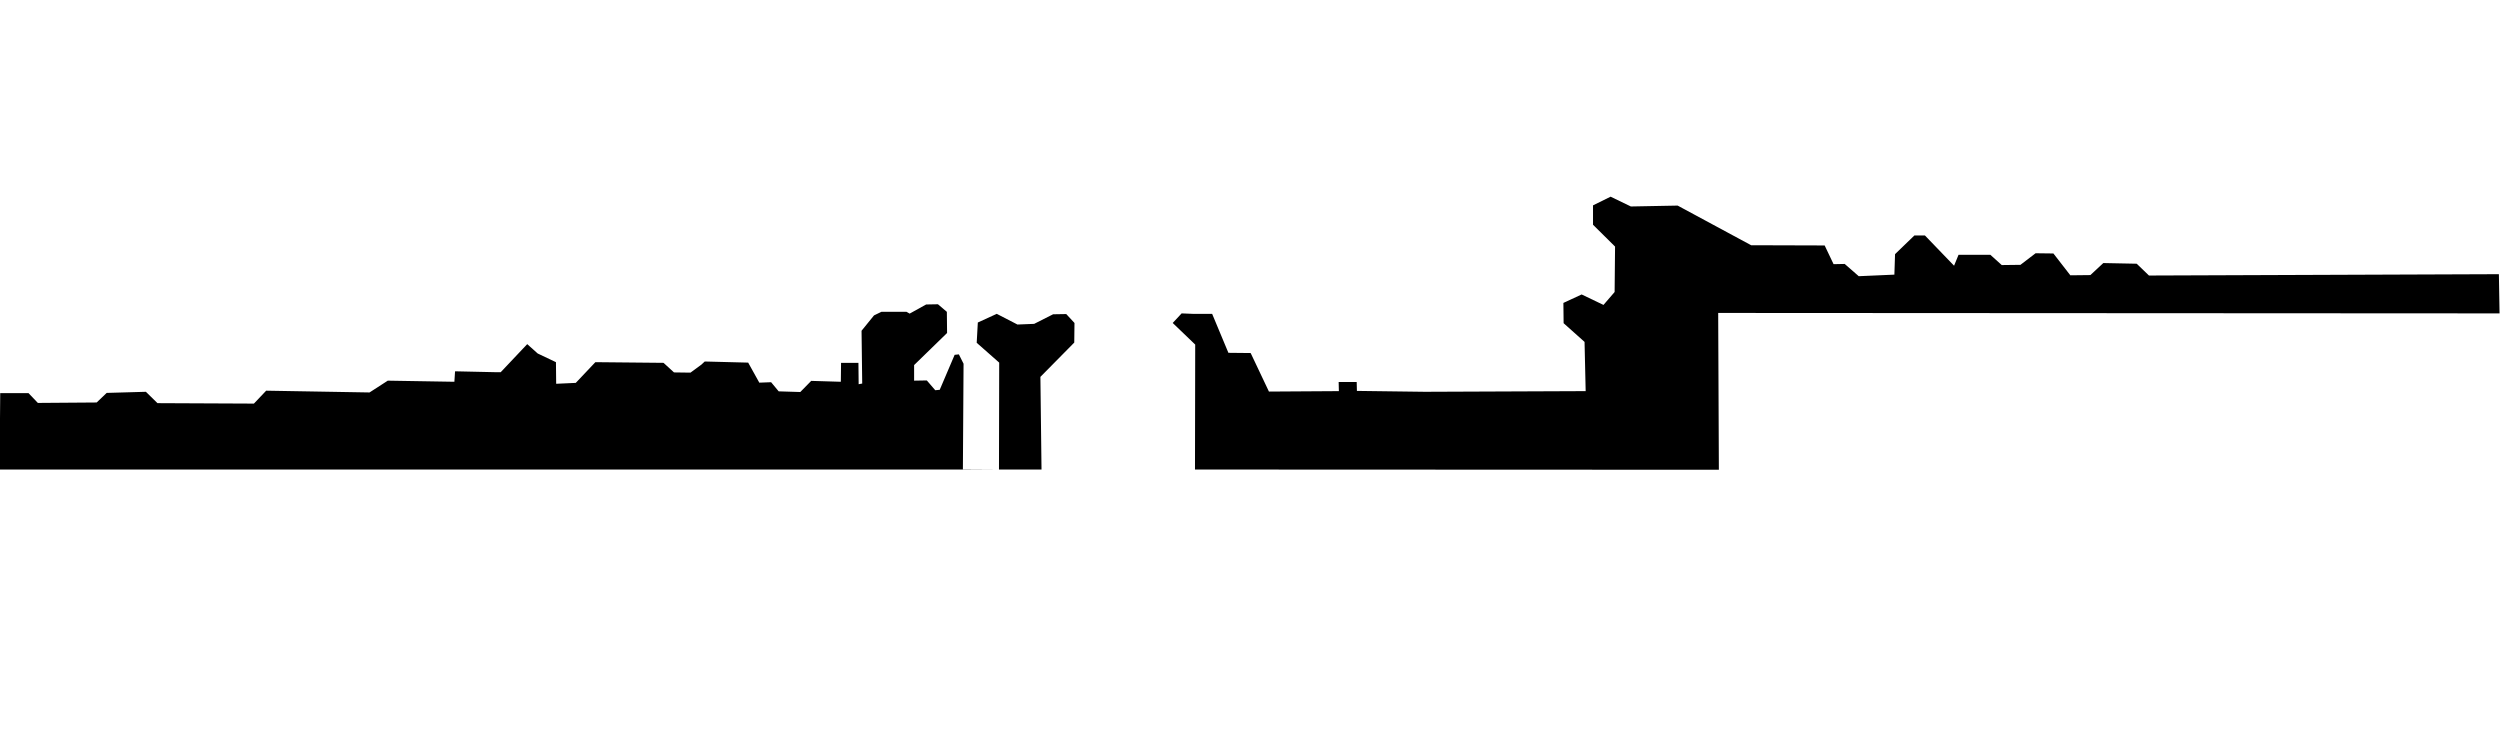
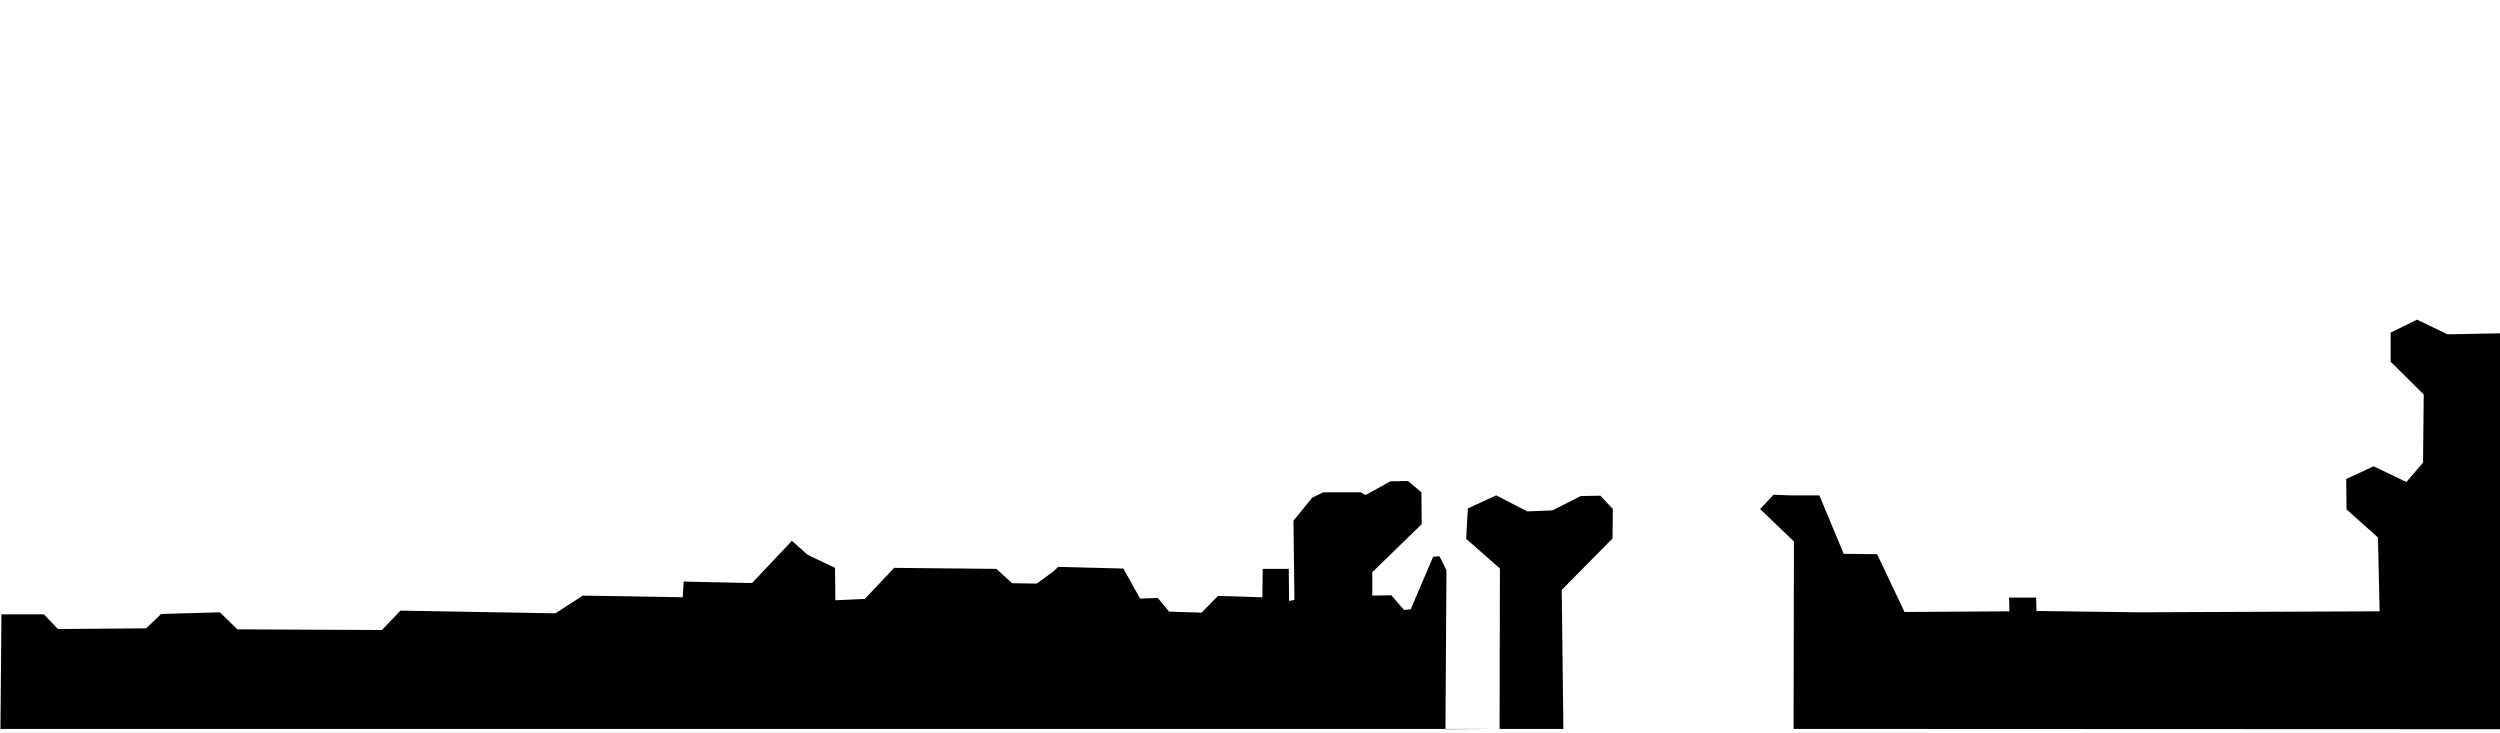
<svg xmlns="http://www.w3.org/2000/svg" version="1.1" id="svg1" width="4096" height="1200" viewBox="0 0 4096 1200">
  <defs id="defs1" />
  <g id="g1">
-     <path style="fill:#000000" d="M 0.365,644.105 H 46.711 l 15.327,16.057 96.342,-0.73 16.422,-15.692 64.228,-1.825 18.976,18.612 158.016,0.73 20.071,-21.166 169.329,2.919 29.924,-19.341 109.115,1.825 1.095,-17.152 66.418,1.46 h 8.393 l 43.427,-45.981 17.152,15.327 29.924,14.232 0.365,35.398 32.114,-1.46 32.114,-33.939 111.669,1.095 17.152,15.692 27.005,0.365 17.882,-13.138 5.474,-5.109 71.162,1.825 18.247,32.844 19.341,-0.73 12.408,14.962 35.398,1.095 17.882,-18.247 48.536,1.46 0.365,-31.019 h 28.465 l 0.365,35.033 5.839,-1.095 -1.095,-86.489 20.436,-25.18 12.043,-5.839 h 41.237 l 5.109,2.919 27.005,-14.962 19.341,-0.365 14.597,12.408 0.365,34.669 -54.01,52.55 v 25.545 l 20.801,-0.365 13.867,16.057 7.299,-0.73 24.451,-57.294 6.934,-0.73 7.664,15.327 -1.095,173.708 59.119,-0.365 0.365,-175.167 -36.858,-32.479 1.825,-33.209 31.019,-14.232 33.939,17.517 27.37,-1.095 31.019,-15.692 21.531,-0.365 13.502,14.597 -0.365,32.114 -55.47,56.2 1.825,151.812 h 251.438 l 0.365,-204.727 -36.858,-35.398 14.597,-15.692 17.882,0.73 h 32.114 l 26.64,63.863 36.493,0.365 29.924,63.133 114.589,-0.73 -0.365,-14.962 h 29.559 l 0.365,14.597 111.304,1.46 263.481,-1.095 -1.825,-80.65 -34.304,-30.654 -0.365,-33.209 29.924,-13.867 35.763,17.152 18.247,-21.166 0.73,-74.446 -36.128,-35.763 v -31.749 l 28.83,-14.232 33.209,16.057 76.636,-1.46 120.428,64.958 120.428,0.365 14.597,30.654 18.247,-0.365 22.991,20.071 58.389,-2.555 1.095,-33.574 31.749,-30.654 h 17.152 l 47.806,49.631 7.299,-17.882 h 52.185 l 18.612,16.787 30.654,-0.365 24.815,-18.976 29.195,0.365 27.735,35.763 32.844,-0.365 21.166,-19.706 54.74,1.095 20.071,19.341 573.309,-2.19 1.095,64.228 -1280.182,-0.73 1.095,256.912 -857.591,-0.365 H -0.73 Z" id="path24" />
+     <path style="fill:#000000;stroke-width:1.5" d="M 2.372,1006.483 H 71.892 l 22.991,24.085 144.513,-1.095 24.633,-23.538 96.342,-2.737 28.465,27.917 237.024,1.095 30.107,-31.749 253.993,4.379 44.887,-29.012 163.672,2.737 1.642,-25.728 99.627,2.19 h 12.59 l 65.14,-68.972 25.728,22.991 44.887,21.349 0.547,53.098 48.171,-2.19 48.171,-50.908 167.504,1.642 25.728,23.538 40.508,0.547 26.823,-19.706 8.211,-7.664 106.743,2.737 27.37,49.266 29.012,-1.095 18.612,22.443 53.098,1.642 26.823,-27.37 72.804,2.19 0.547,-46.529 h 42.697 l 0.547,52.55 8.758,-1.642 -1.642,-129.733 30.654,-37.77 18.064,-8.758 h 61.856 l 7.664,4.379 40.508,-22.443 29.012,-0.547 21.896,18.612 0.547,52.003 -81.015,78.825 v 38.318 l 31.202,-0.547 20.801,24.086 10.948,-1.095 36.676,-85.941 10.4,-1.095 11.495,22.991 -1.642,260.561 88.678,-0.547 0.547,-262.751 -55.287,-48.718 2.737,-49.813 46.529,-21.349 50.908,26.275 41.055,-1.642 46.529,-23.538 32.297,-0.547 20.254,21.896 -0.547,48.171 -83.205,84.299 2.737,227.718 h 377.157 l 0.547,-307.09 -55.287,-53.098 21.896,-23.538 26.823,1.095 h 48.171 l 39.96,95.795 54.74,0.547 44.887,94.7 171.883,-1.095 -0.547,-22.443 h 44.339 l 0.547,21.896 166.957,2.19 395.222,-1.642 -2.737,-120.975 -51.455,-45.981 -0.547,-49.813 44.887,-20.801 53.645,25.728 27.37,-31.749 1.095,-111.669 -54.193,-53.645 v -47.624 l 43.245,-21.349 49.813,24.086 114.954,-2.19 180.642,97.437 180.641,0.547 21.896,45.981 27.37,-0.547 34.486,30.107 87.584,-3.832 1.642,-50.361 47.624,-45.981 h 25.728 l 71.709,74.446 10.948,-26.823 h 78.278 l 27.917,25.18 45.981,-0.547 37.223,-28.465 43.792,0.547 41.602,53.645 49.266,-0.547 31.749,-29.56 82.11,1.642 30.107,29.012 859.963,-3.284 1.642,96.342 -1920.274,-1.095 1.642,385.368 -1286.386,-0.547 H 0.73 Z" id="path24" />
  </g>
</svg>
